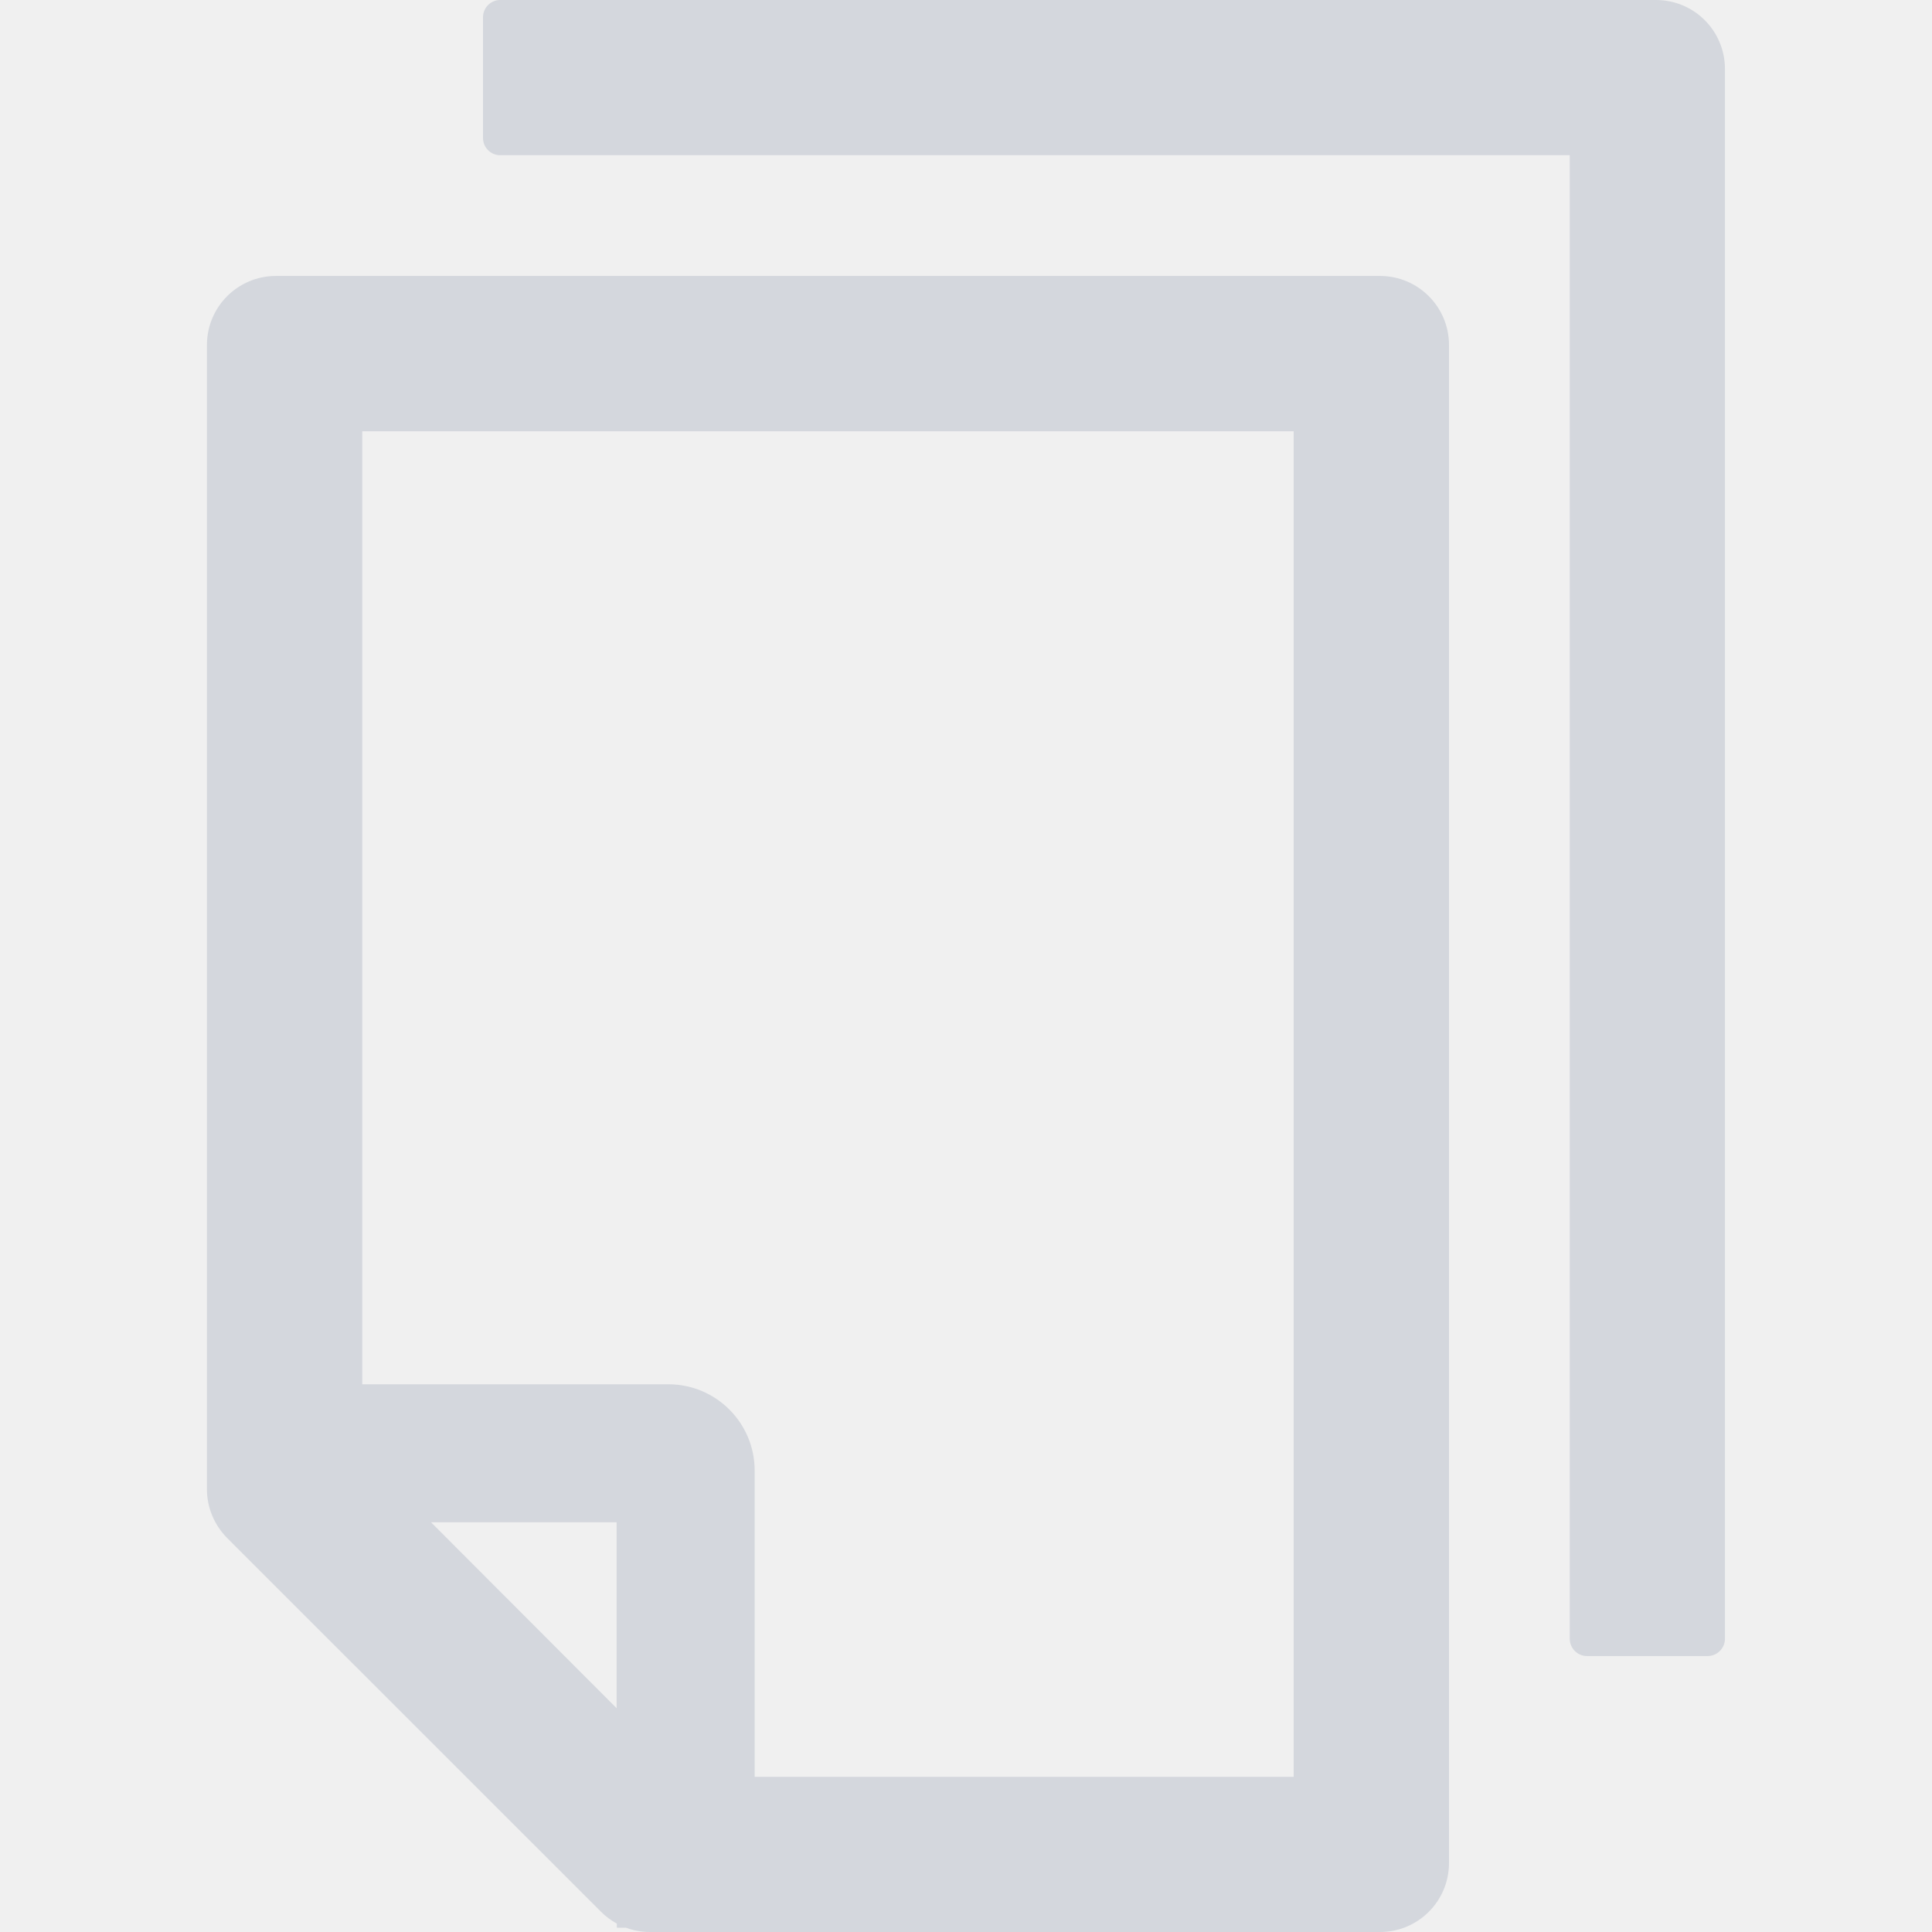
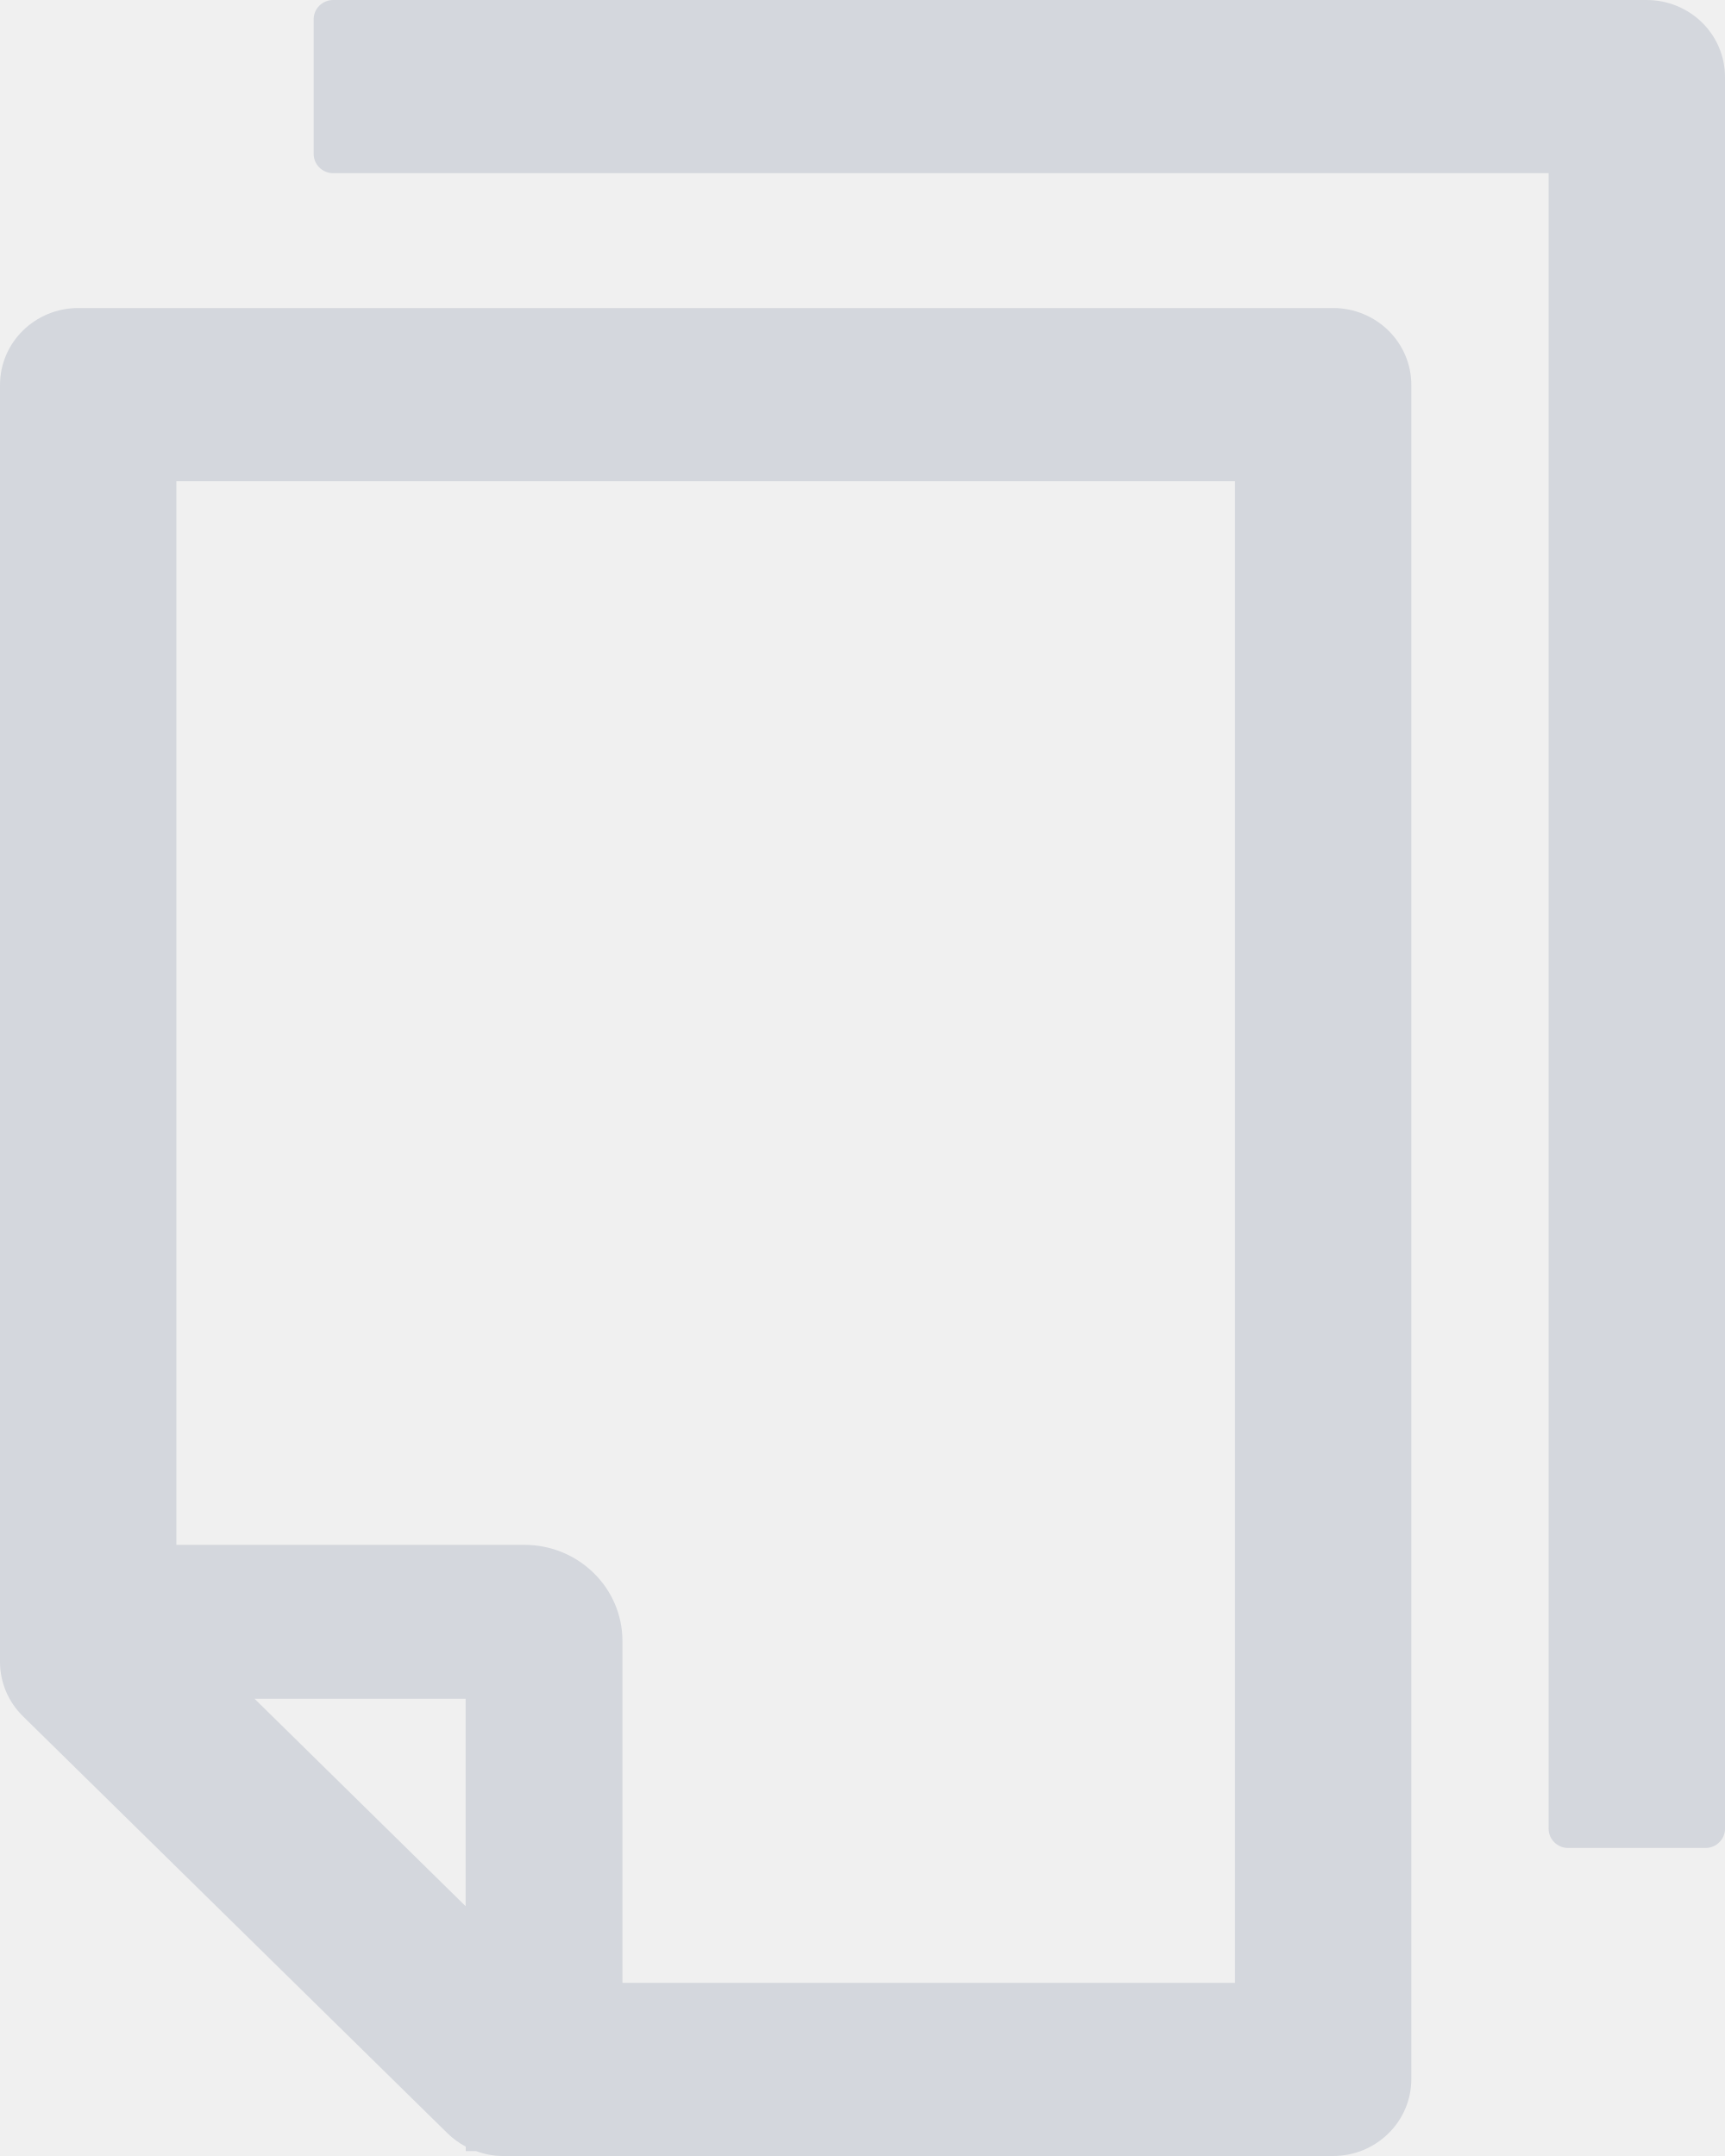
- <svg xmlns="http://www.w3.org/2000/svg" width="18" height="18" viewBox="0 0 18 18" fill="none">
-   <g clip-path="url(#clip0_306_302)">
-     <path d="M15.428 0H4.66C4.572 0 4.5 0.072 4.5 0.161V1.286C4.5 1.374 4.572 1.446 4.66 1.446H14.625V15.268C14.625 15.356 14.697 15.429 14.785 15.429H15.91C15.999 15.429 16.071 15.356 16.071 15.268V0.643C16.071 0.287 15.784 0 15.428 0ZM12.857 2.571H2.571C2.216 2.571 1.928 2.859 1.928 3.214V13.876C1.928 14.046 1.997 14.209 2.117 14.33L5.599 17.811C5.643 17.855 5.693 17.892 5.747 17.922V17.96H5.832C5.902 17.986 5.976 18 6.053 18H12.857C13.212 18 13.5 17.713 13.5 17.357V3.214C13.5 2.859 13.212 2.571 12.857 2.571ZM5.745 15.915L4.016 14.183H5.745V15.915ZM12.053 16.554H7.031V13.701C7.031 13.257 6.671 12.897 6.227 12.897H3.375V4.018H12.053V16.554Z" fill="#D4D7DD" />
-   </g>
-   <defs>
-     <clipPath id="clip0_306_302">
-       <rect width="18" height="18" fill="white" />
-     </clipPath>
-   </defs>
+ <svg xmlns="http://www.w3.org/2000/svg" width="12" height="15" viewBox="0 0 12 15" fill="none">
+   <path d="M11.454 0H2.318C2.243 0 2.182 0.06 2.182 0.134V1.071C2.182 1.145 2.243 1.205 2.318 1.205H10.773V12.723C10.773 12.797 10.834 12.857 10.909 12.857H11.864C11.939 12.857 12 12.797 12 12.723V0.536C12 0.239 11.756 0 11.454 0ZM9.273 2.143H0.545C0.244 2.143 0 2.382 0 2.679V11.563C0 11.705 0.058 11.841 0.16 11.941L3.114 14.843C3.152 14.88 3.194 14.91 3.24 14.935V14.966H3.312C3.372 14.988 3.435 15 3.499 15H9.273C9.574 15 9.818 14.761 9.818 14.464V2.679C9.818 2.382 9.574 2.143 9.273 2.143ZM3.239 13.262L1.771 11.819H3.239V13.262ZM8.591 13.795H4.33V11.417C4.33 11.047 4.024 10.748 3.648 10.748H1.227V3.348H8.591V13.795Z" fill="#D4D7DD" />
</svg>
